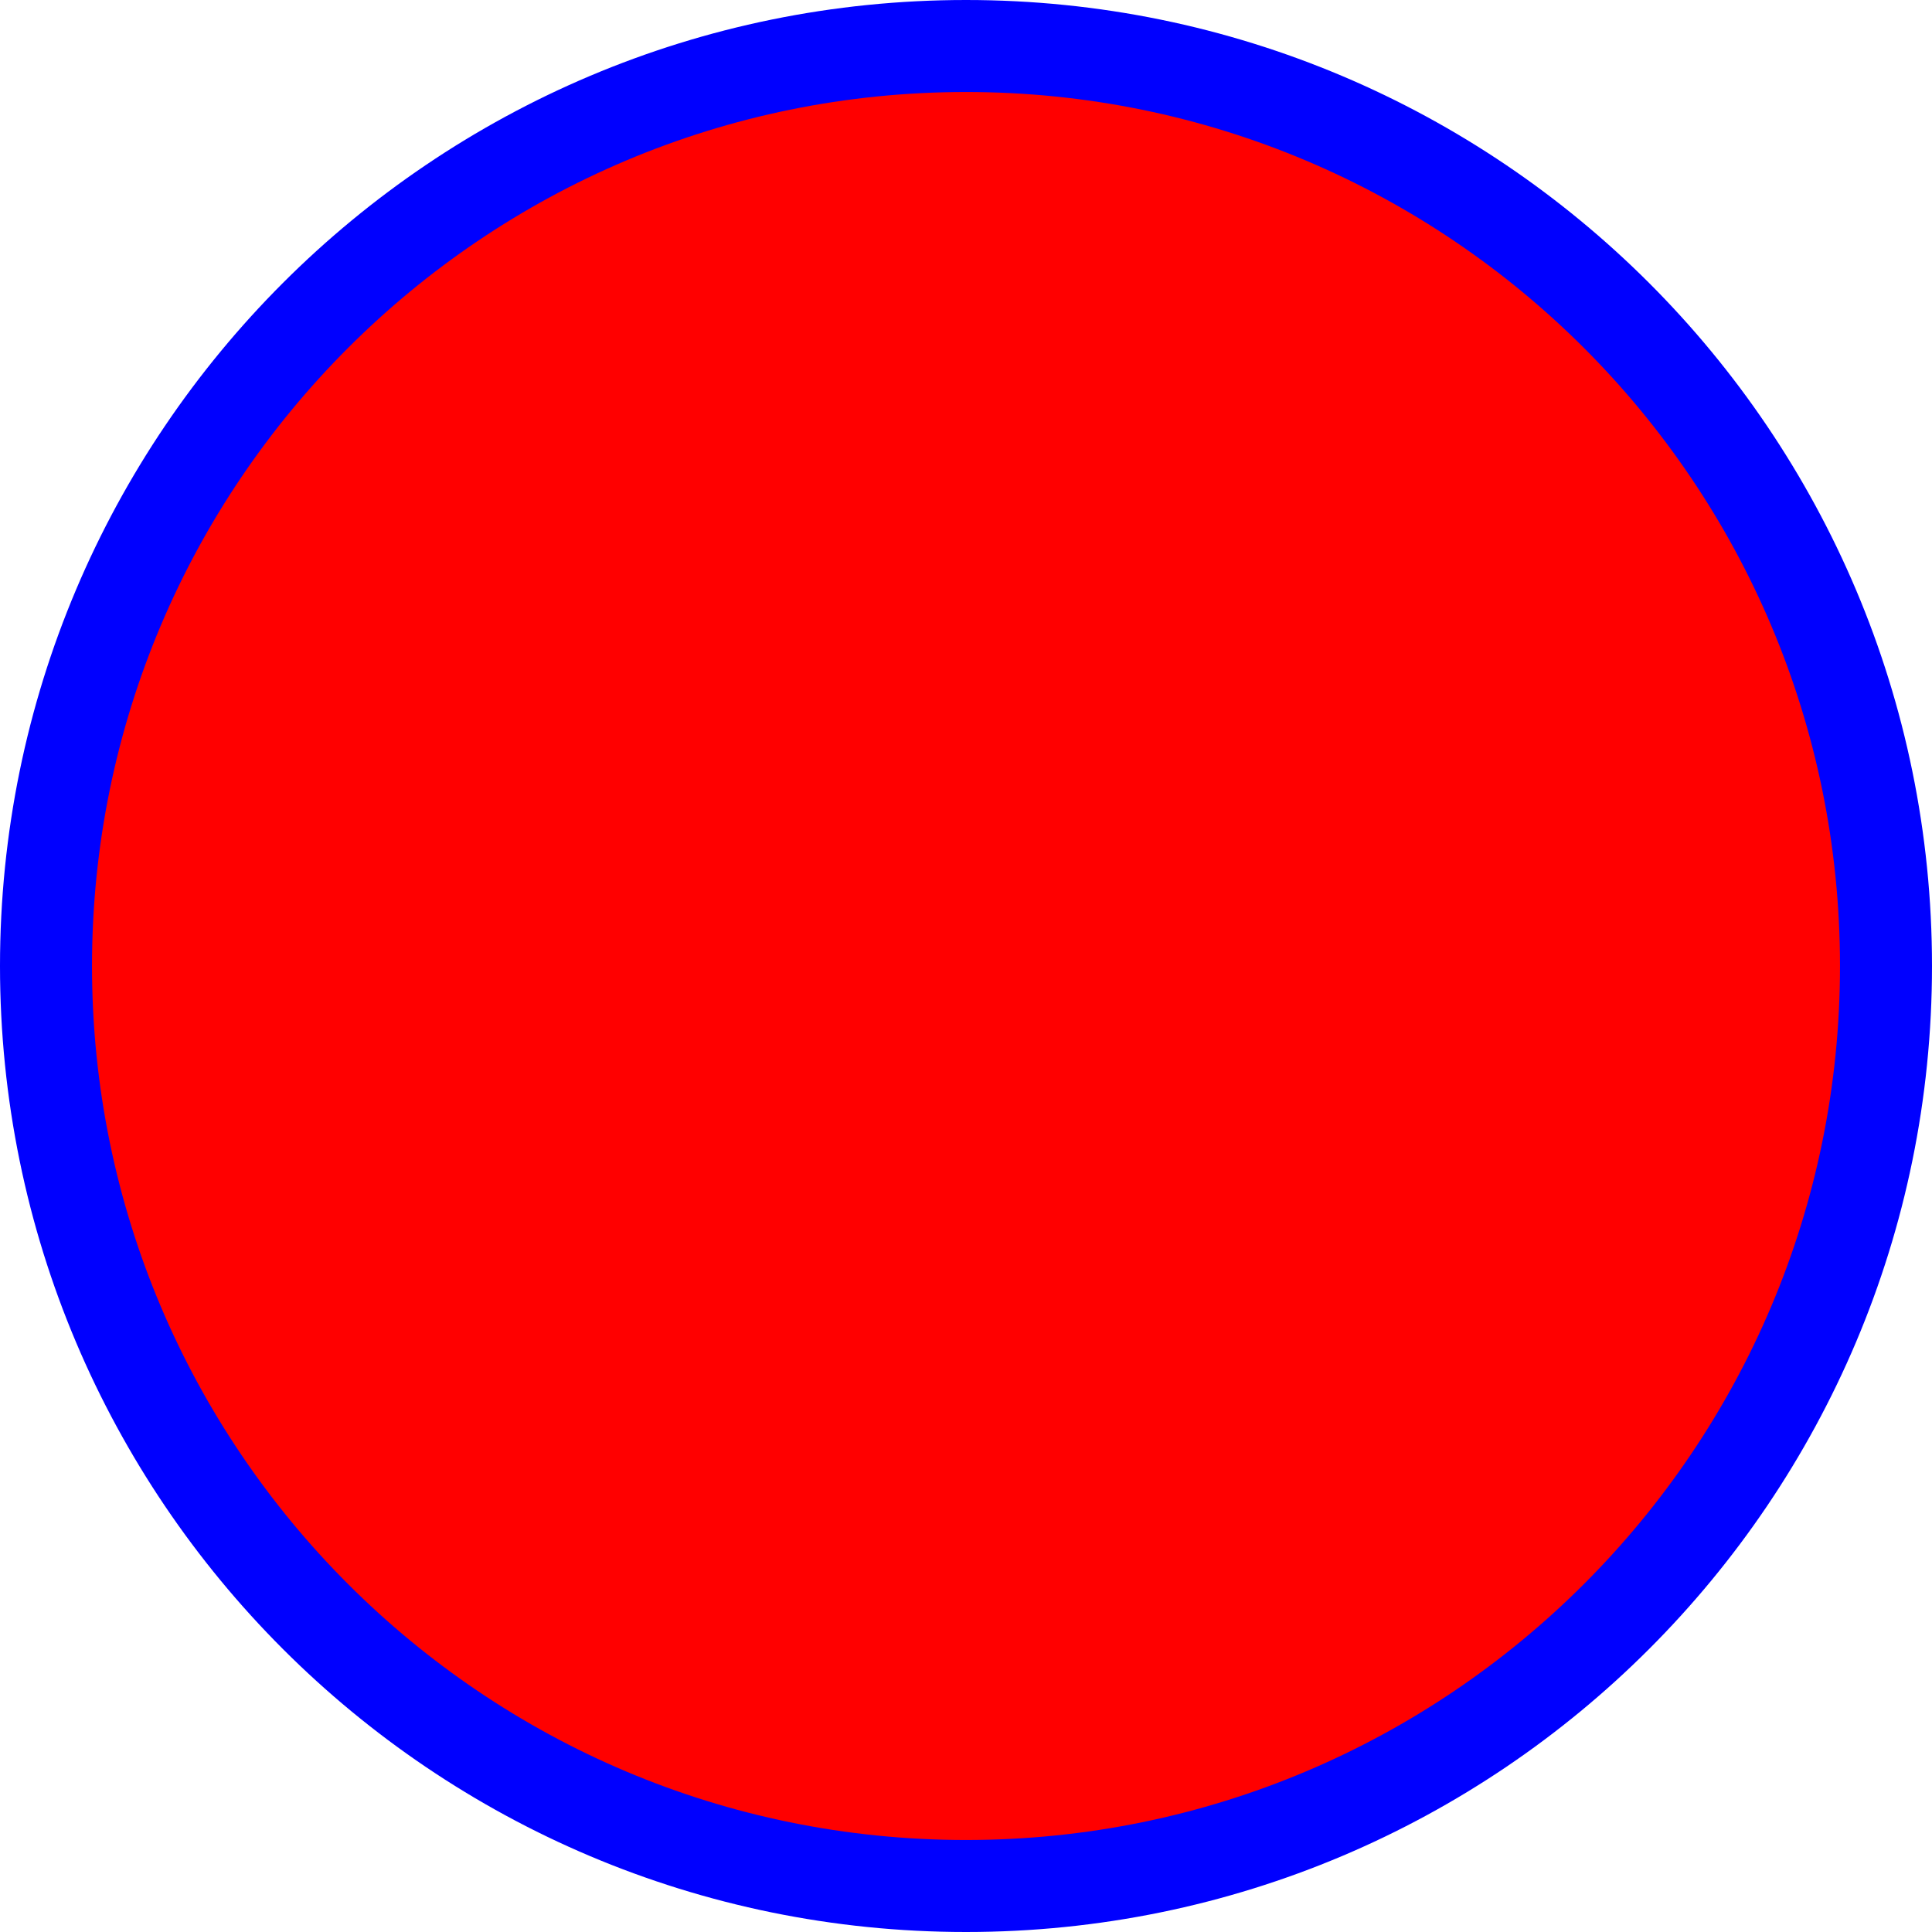
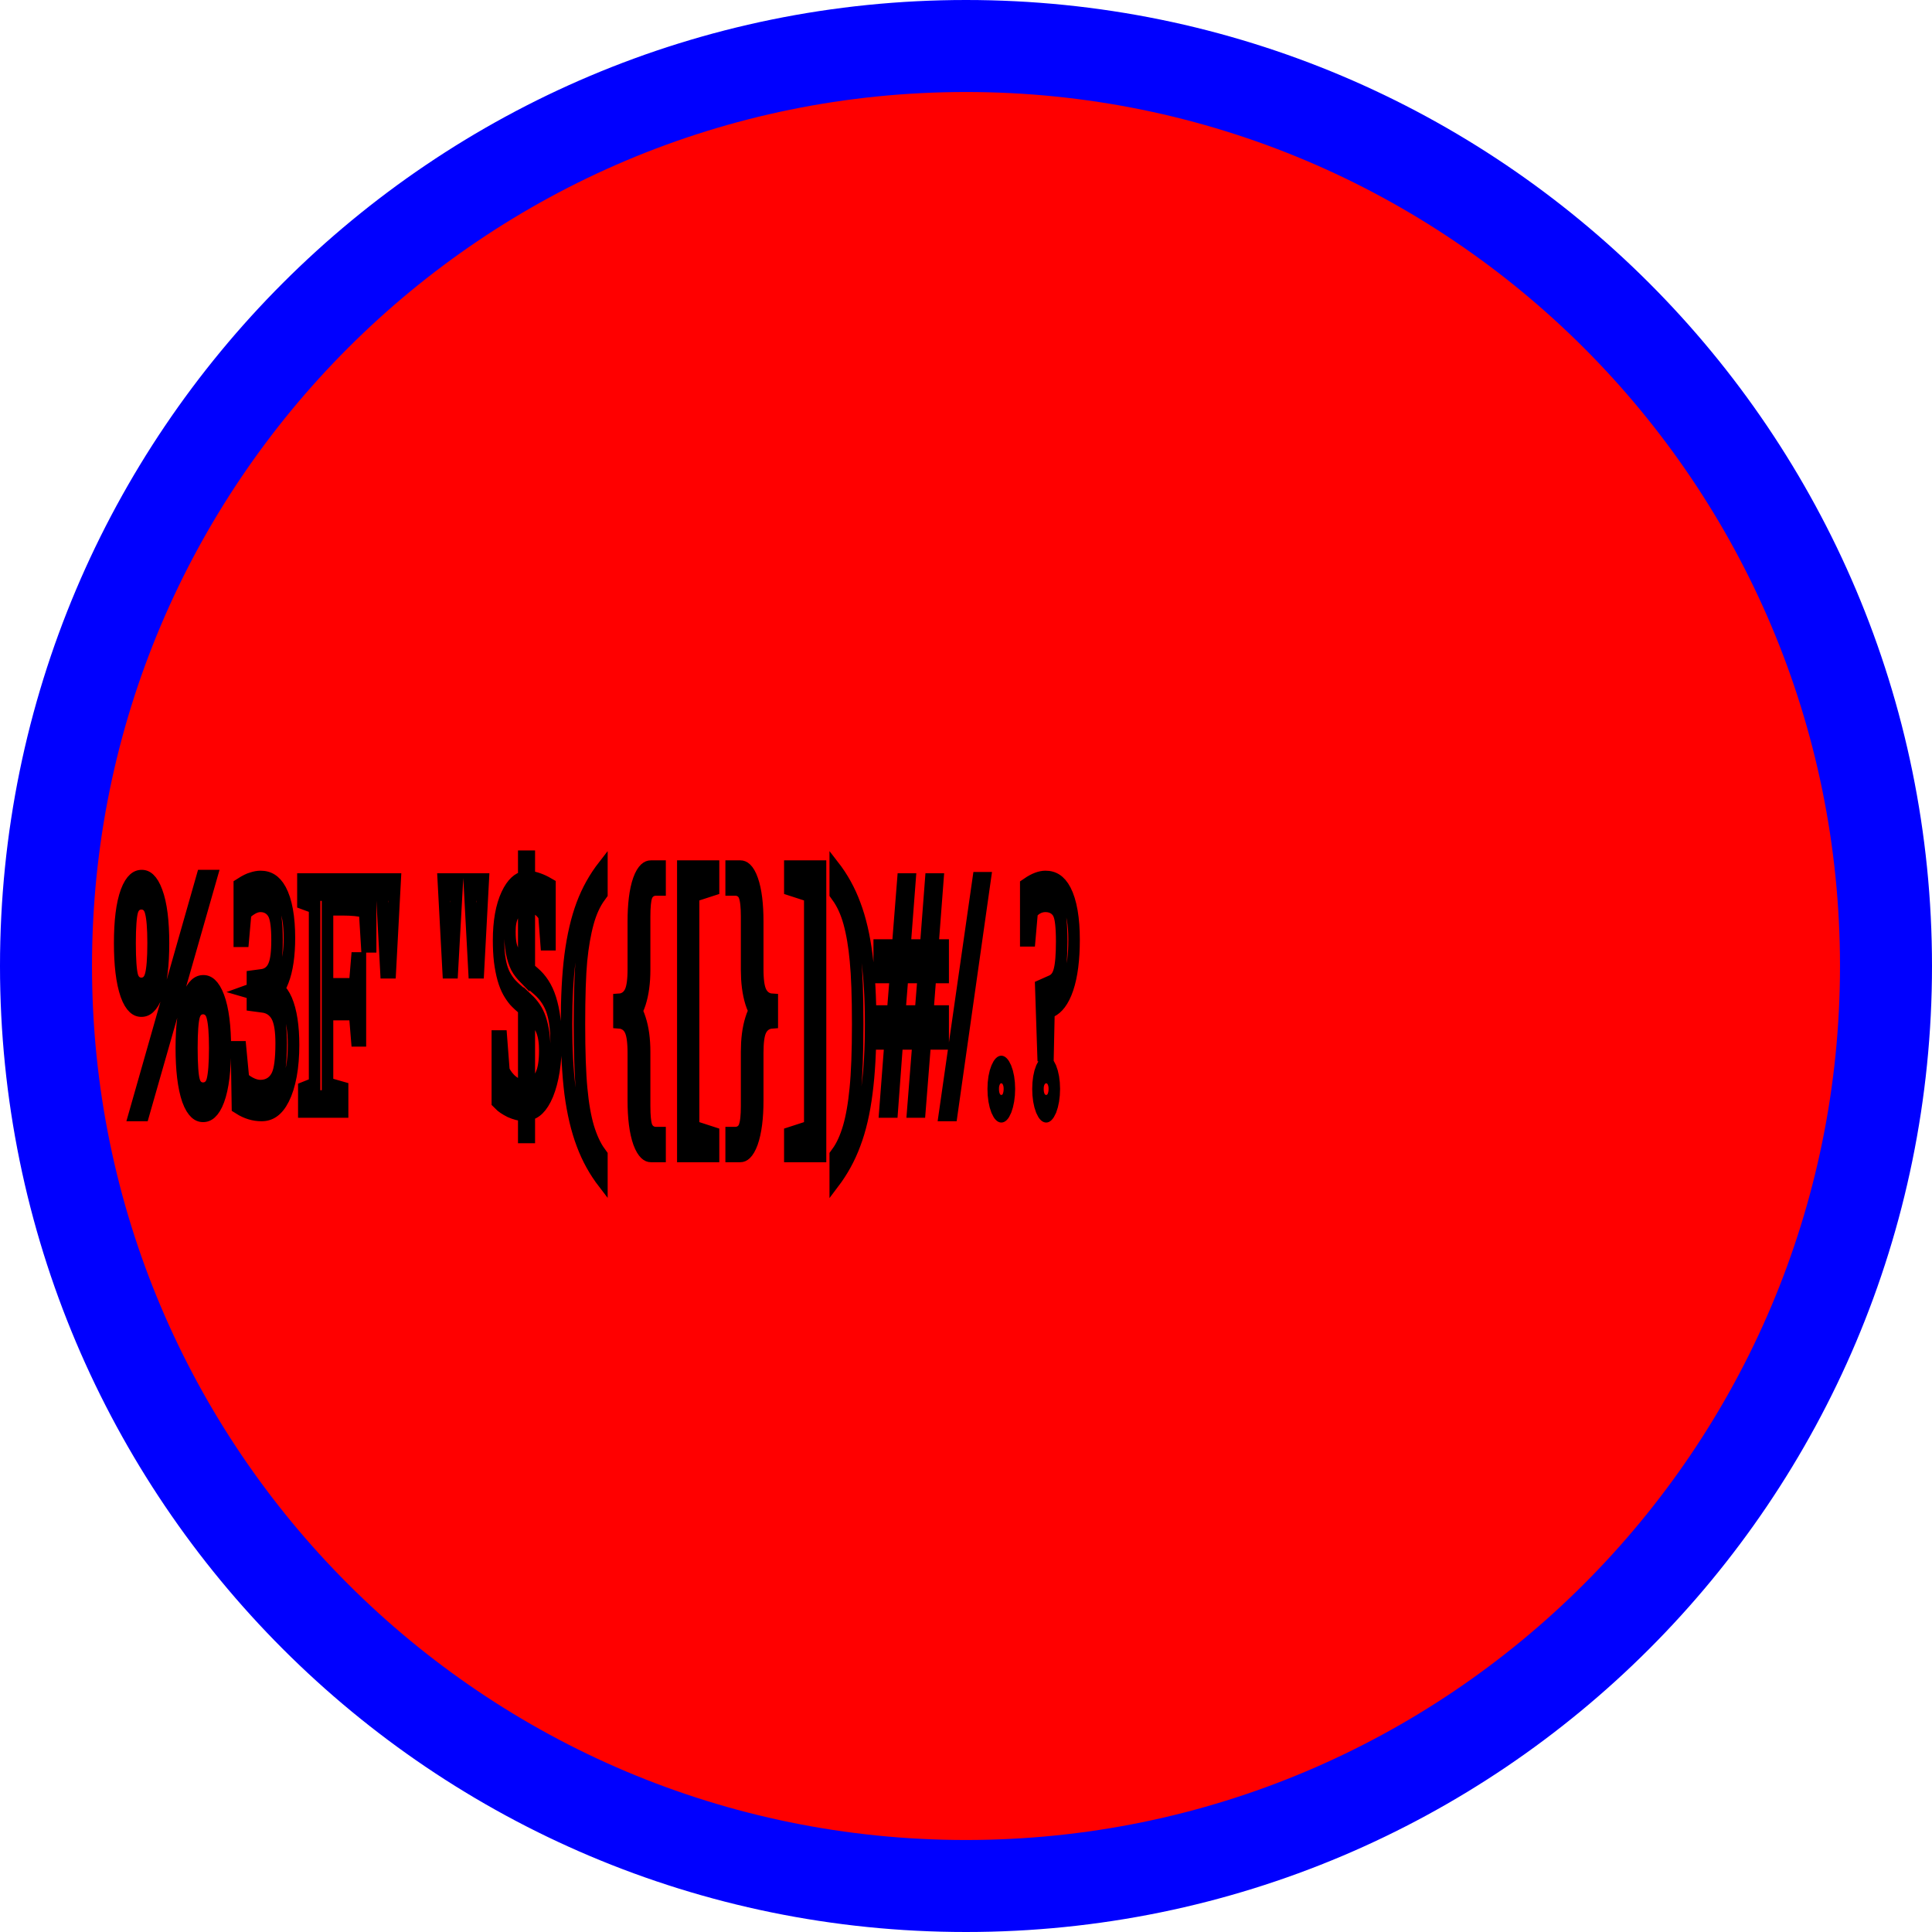
<svg xmlns="http://www.w3.org/2000/svg" width="210px" height="210px" viewBox="0 0 210 210" version="1.1">
  <defs />
  <g id="Page-1" stroke="none" stroke-width="1" fill="none" fill-rule="evenodd">
    <g id="circle" transform="translate(5, 5)" stroke="#0000FF" stroke-width="10" fill="#FF0000">
      <circle id="Oval" cx="100" cy="100" r="100" />
    </g>
+     <text x="10" y="40" stroke="#000000" transform="scale(1.25 3)">%3F' "$({[}])#/.? </text>
  </g>
</svg>
